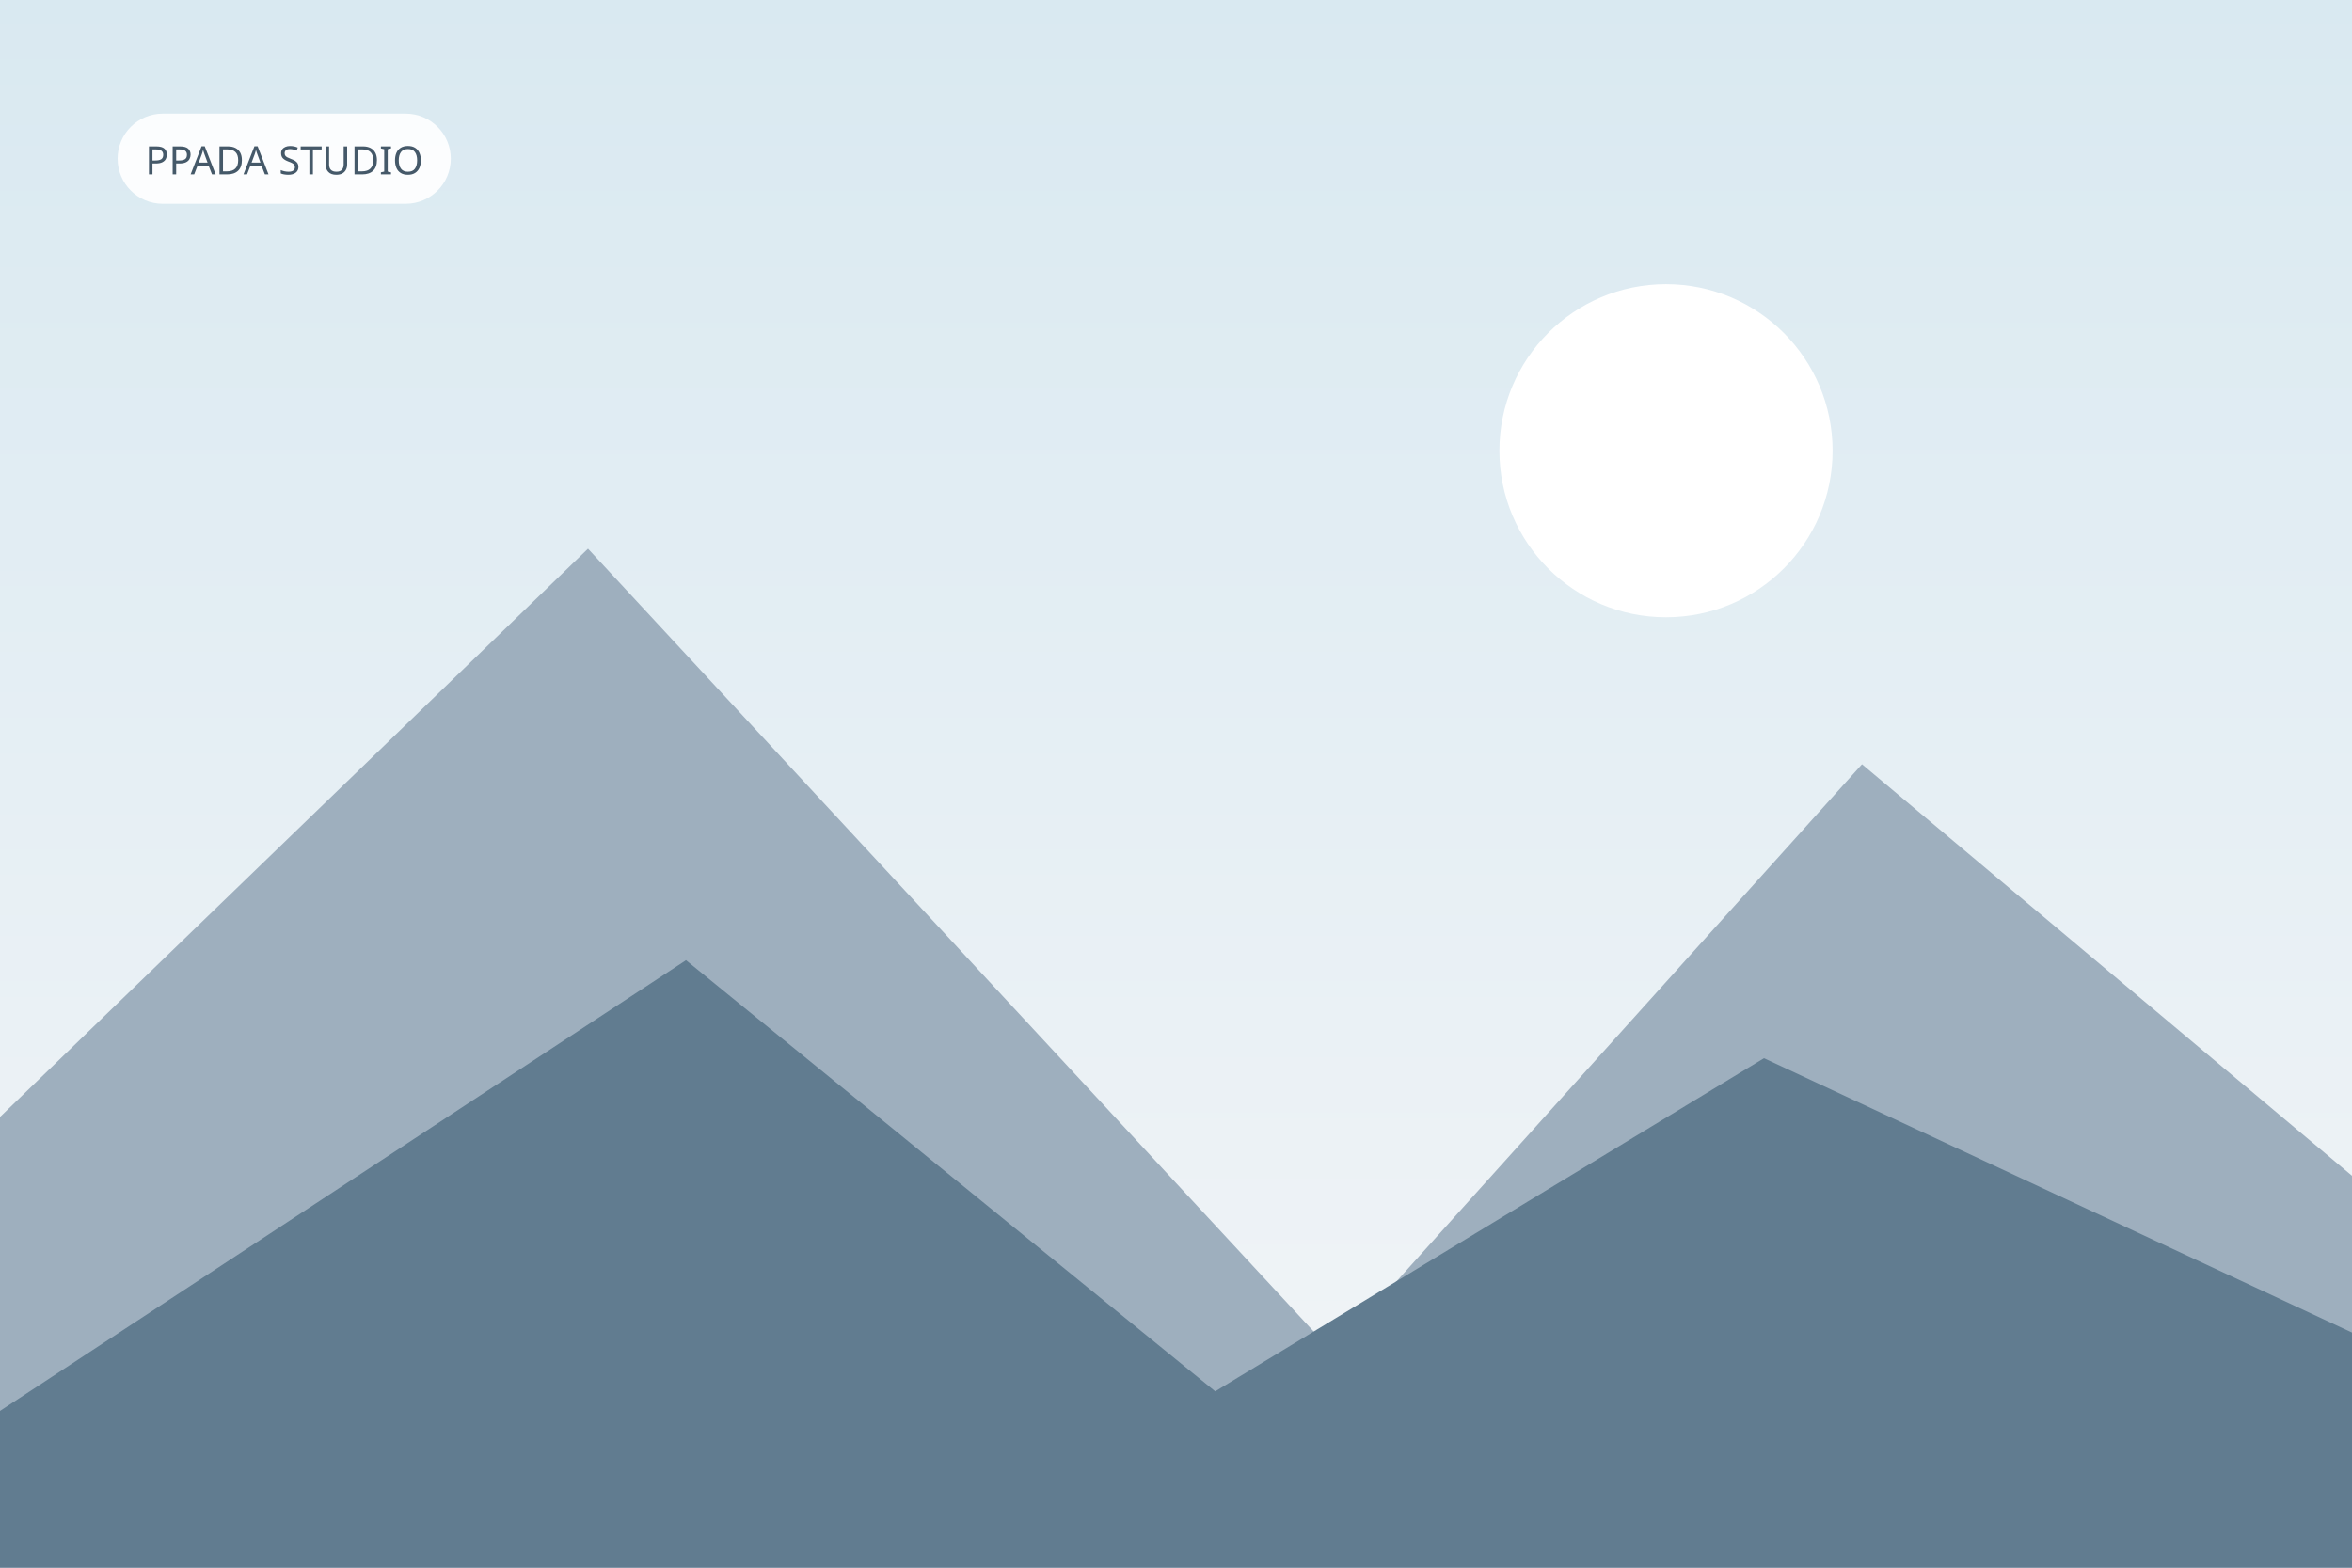
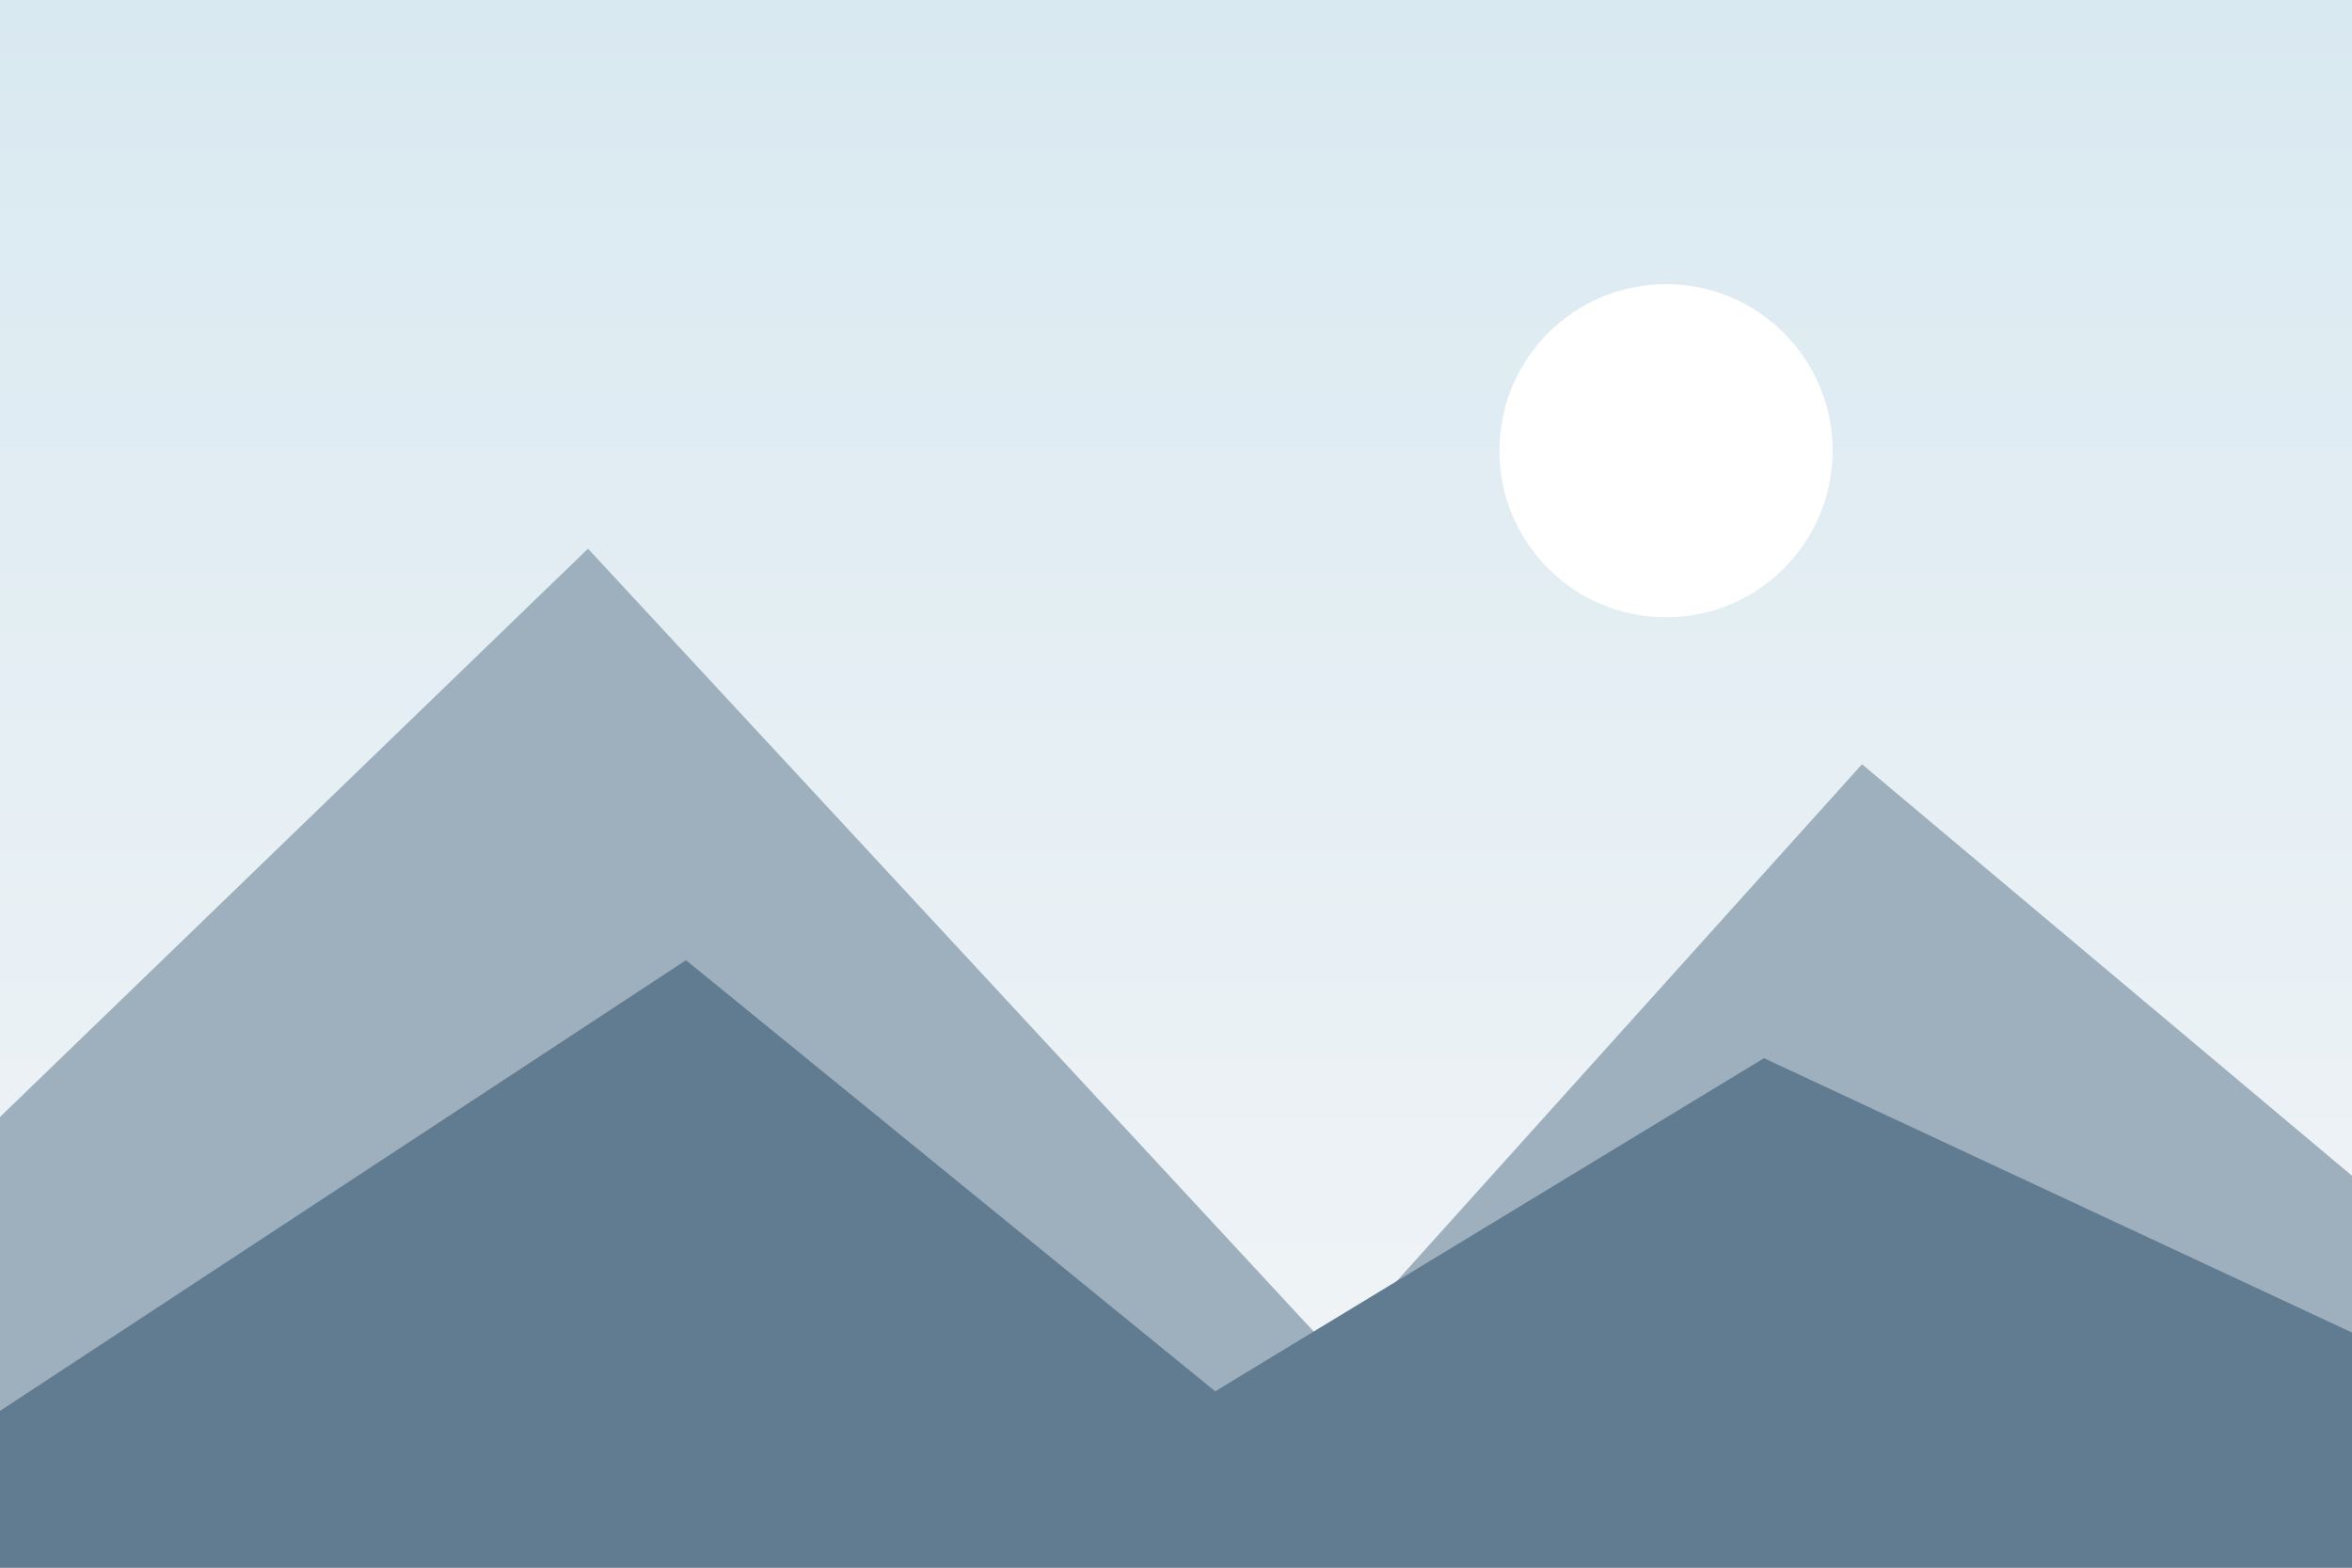
<svg xmlns="http://www.w3.org/2000/svg" width="1200" height="800" viewBox="0 0 1200 800">
  <defs>
    <linearGradient id="sky" x2="0" y2="1">
      <stop stop-color="#d9e9f1" />
      <stop offset="1" stop-color="#f3f5f7" />
    </linearGradient>
  </defs>
  <path fill="url(#sky)" d="M0 0h1200v800H0z" />
  <circle cx="850" cy="230" r="85" fill="#fff" />
  <path d="M0 570 300 280 680 690 950 390 1200 600V800H0" fill="#9eafbe" />
  <path d="M0 720 350 490 620 710 900 540 1200 680V800H0" fill="#617c90" />
-   <rect x="60" y="58" width="170" height="46" rx="23" fill="#fff" opacity=".9" />
-   <text x="145" y="89" text-anchor="middle" font-family="sans-serif" font-size="20" fill="#455969">PPADA STUDIO</text>
</svg>
